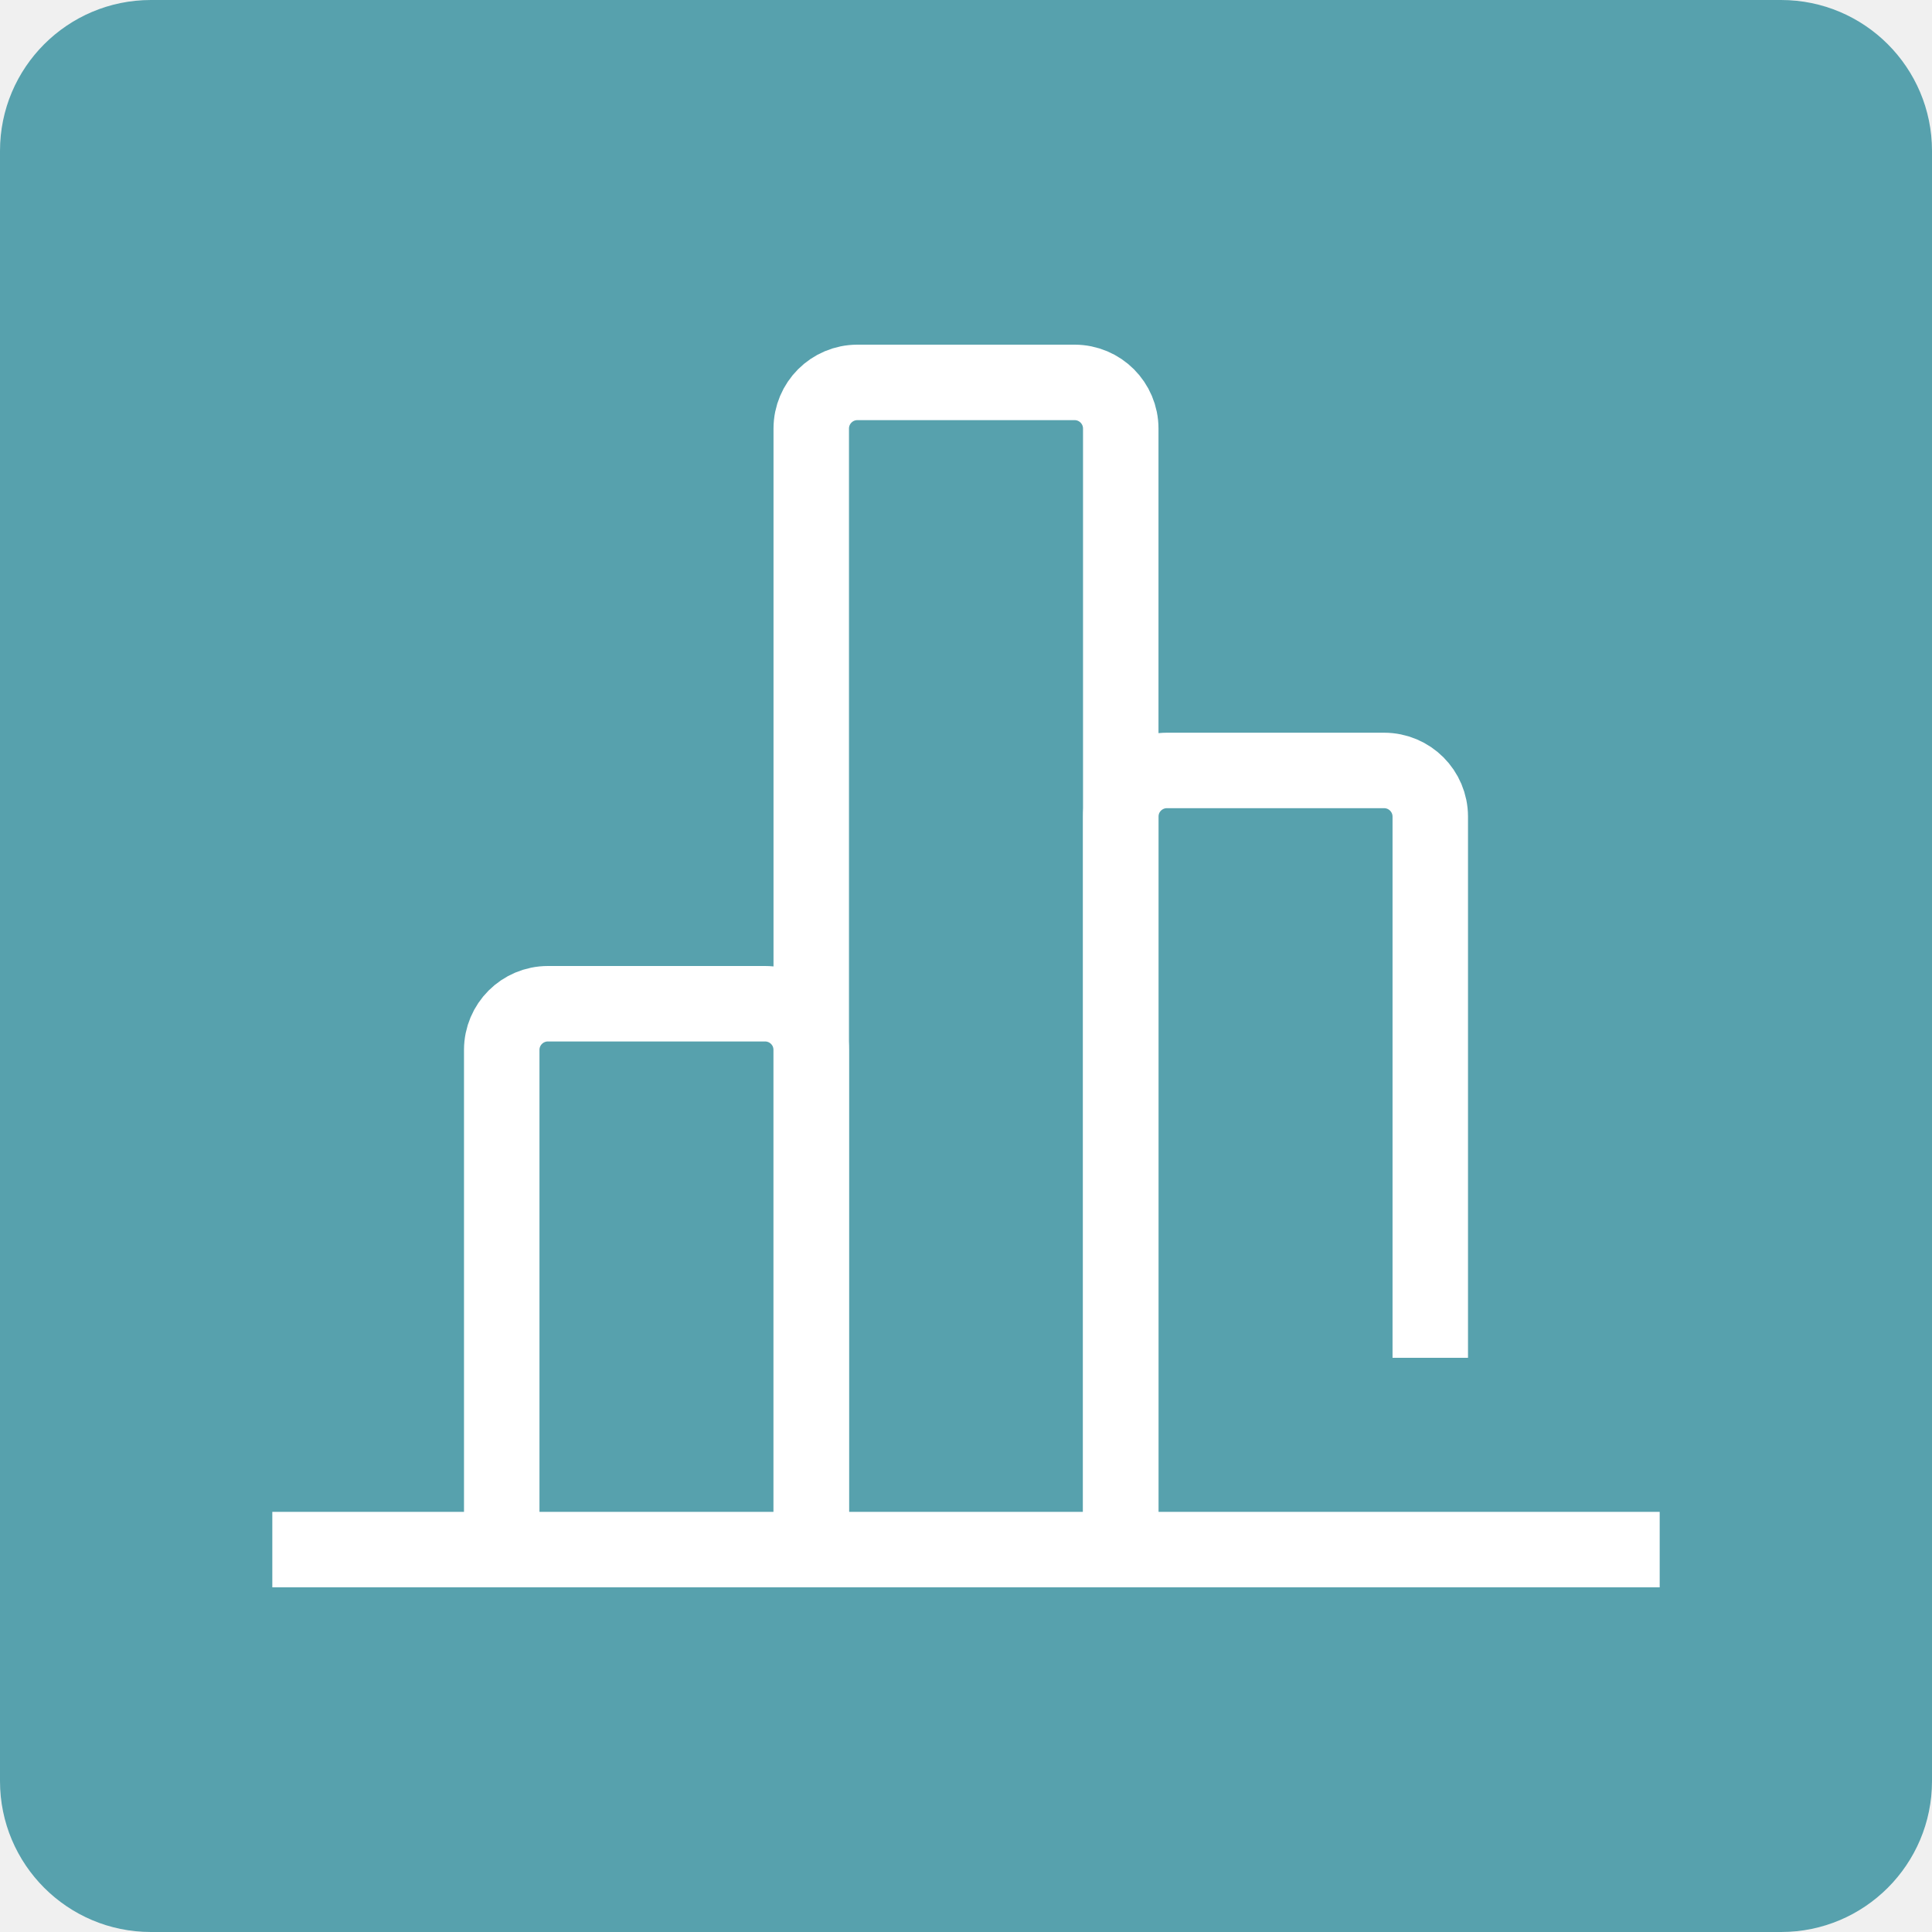
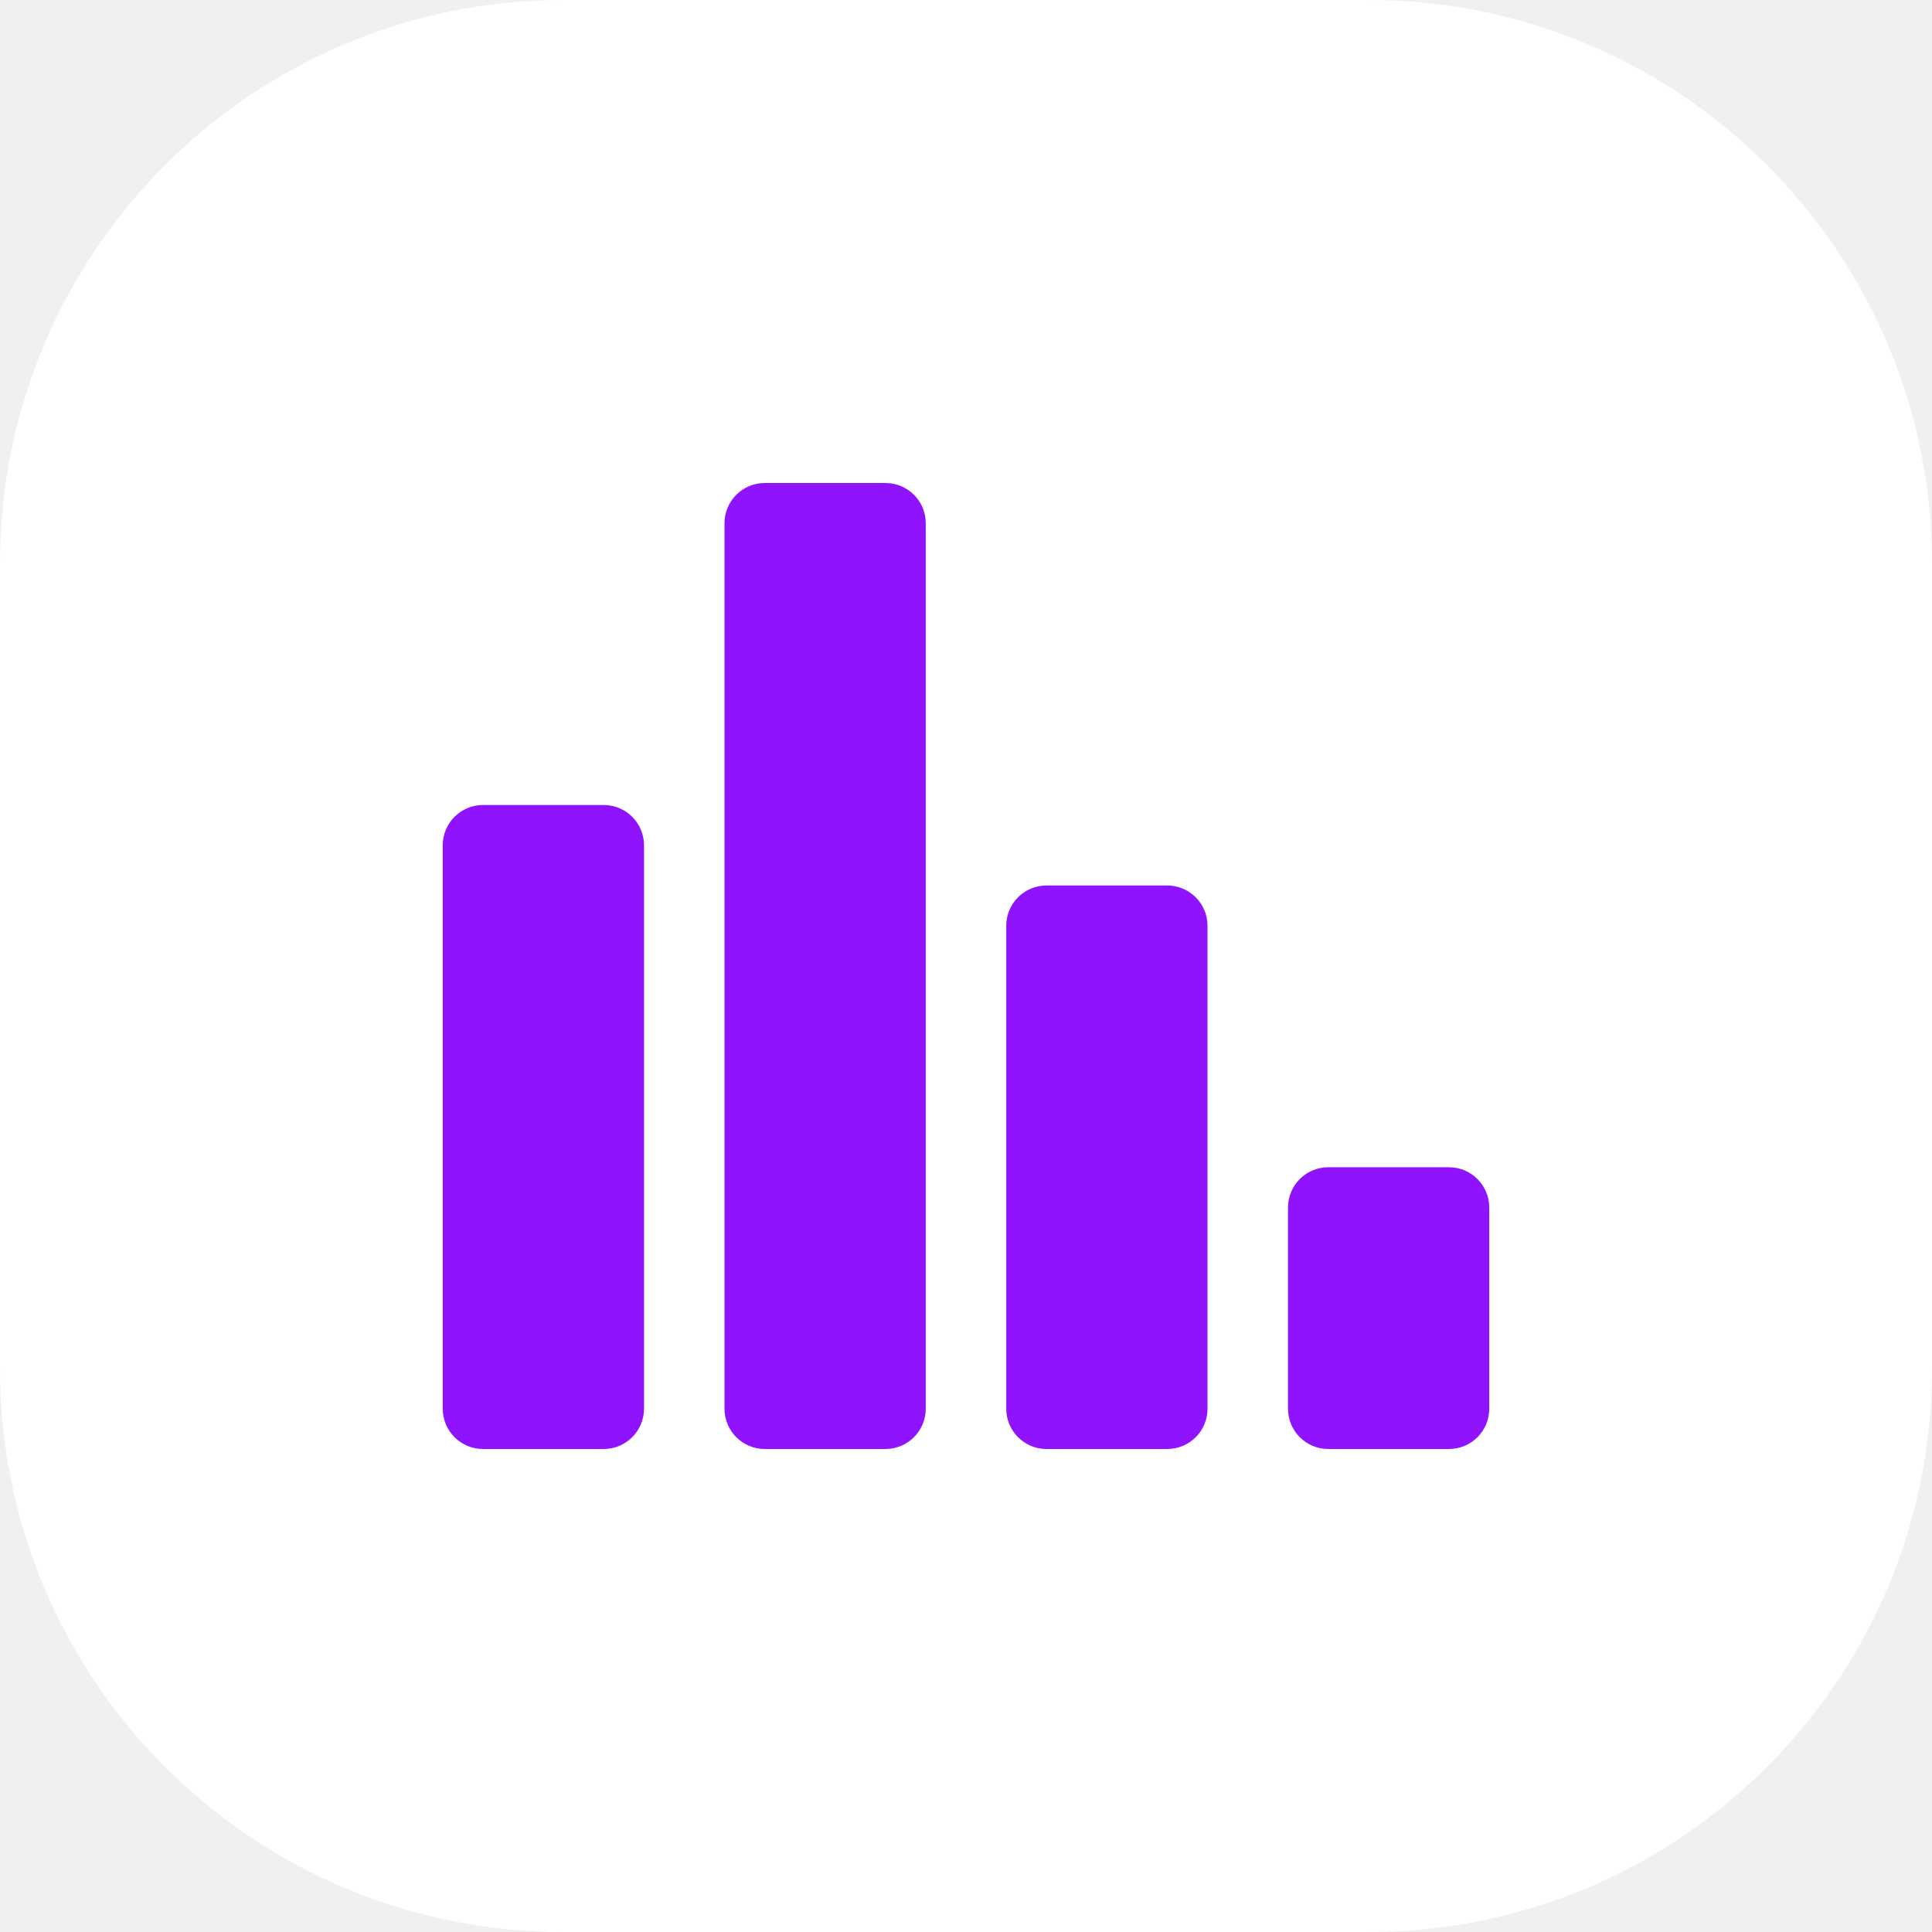
- <svg xmlns="http://www.w3.org/2000/svg" version="1.1" id="레이어_1" x="0px" y="0px" width="256px" height="256px" viewBox="0 0 256 256" enable-background="new 0 0 256 256" xml:space="preserve">
-   <path fill="#57A1AD" d="M256,236c0,11.047-8.955,20-20,20H20c-11.047,0-20-8.953-20-20V20C0,8.955,8.953,0,20,0h216  c11.045,0,20,8.955,20,20V236z" />
-   <g>
-     <line fill="none" stroke="#FFFFFF" stroke-width="10" stroke-miterlimit="10" x1="36.083" y1="205.329" x2="219.917" y2="205.329" />
-     <path fill="none" stroke="#FFFFFF" stroke-width="10" stroke-miterlimit="10" d="M107.494,205.329V56.791   c0-3.381,2.739-6.121,6.121-6.121h28.77c3.381,0,6.121,2.74,6.121,6.121v148.538" />
-     <path fill="none" stroke="#FFFFFF" stroke-width="10" stroke-miterlimit="10" d="M148.506,205.329v-97.12   c0-3.381,2.739-6.121,6.121-6.121h28.77c3.381,0,6.121,2.74,6.121,6.121v71.709" />
-     <path fill="none" stroke="#FFFFFF" stroke-width="10" stroke-miterlimit="10" d="M66.482,205.329v-66.208   c0-3.381,2.74-6.121,6.121-6.121h28.77c3.381,0,6.121,2.74,6.121,6.121v66.208" />
+ <svg xmlns="http://www.w3.org/2000/svg" width="48" height="48" viewBox="0 0 48 48">
+   <g fill="none" fill-rule="evenodd">
+     <path fill="#FFF" d="M14 0h20c7.732 0 14 6.268 14 14v20c0 7.732-6.268 14-14 14H14C6.268 48 0 41.732 0 34V14C0 6.268 6.268 0 14 0z" />
+     <path fill="#9013FE" d="M12 20h3a1 1 0 0 1 1 1v14a1 1 0 0 1-1 1h-3a1 1 0 0 1-1-1V21a1 1 0 0 1 1-1zm7-8h3a1 1 0 0 1 1 1v22a1 1 0 0 1-1 1h-3a1 1 0 0 1-1-1V13a1 1 0 0 1 1-1zm7 10h3a1 1 0 0 1 1 1v12a1 1 0 0 1-1 1h-3a1 1 0 0 1-1-1V23a1 1 0 0 1 1-1zm7 7h3a1 1 0 0 1 1 1v5a1 1 0 0 1-1 1h-3a1 1 0 0 1-1-1v-5a1 1 0 0 1 1-1z" />
  </g>
</svg>
